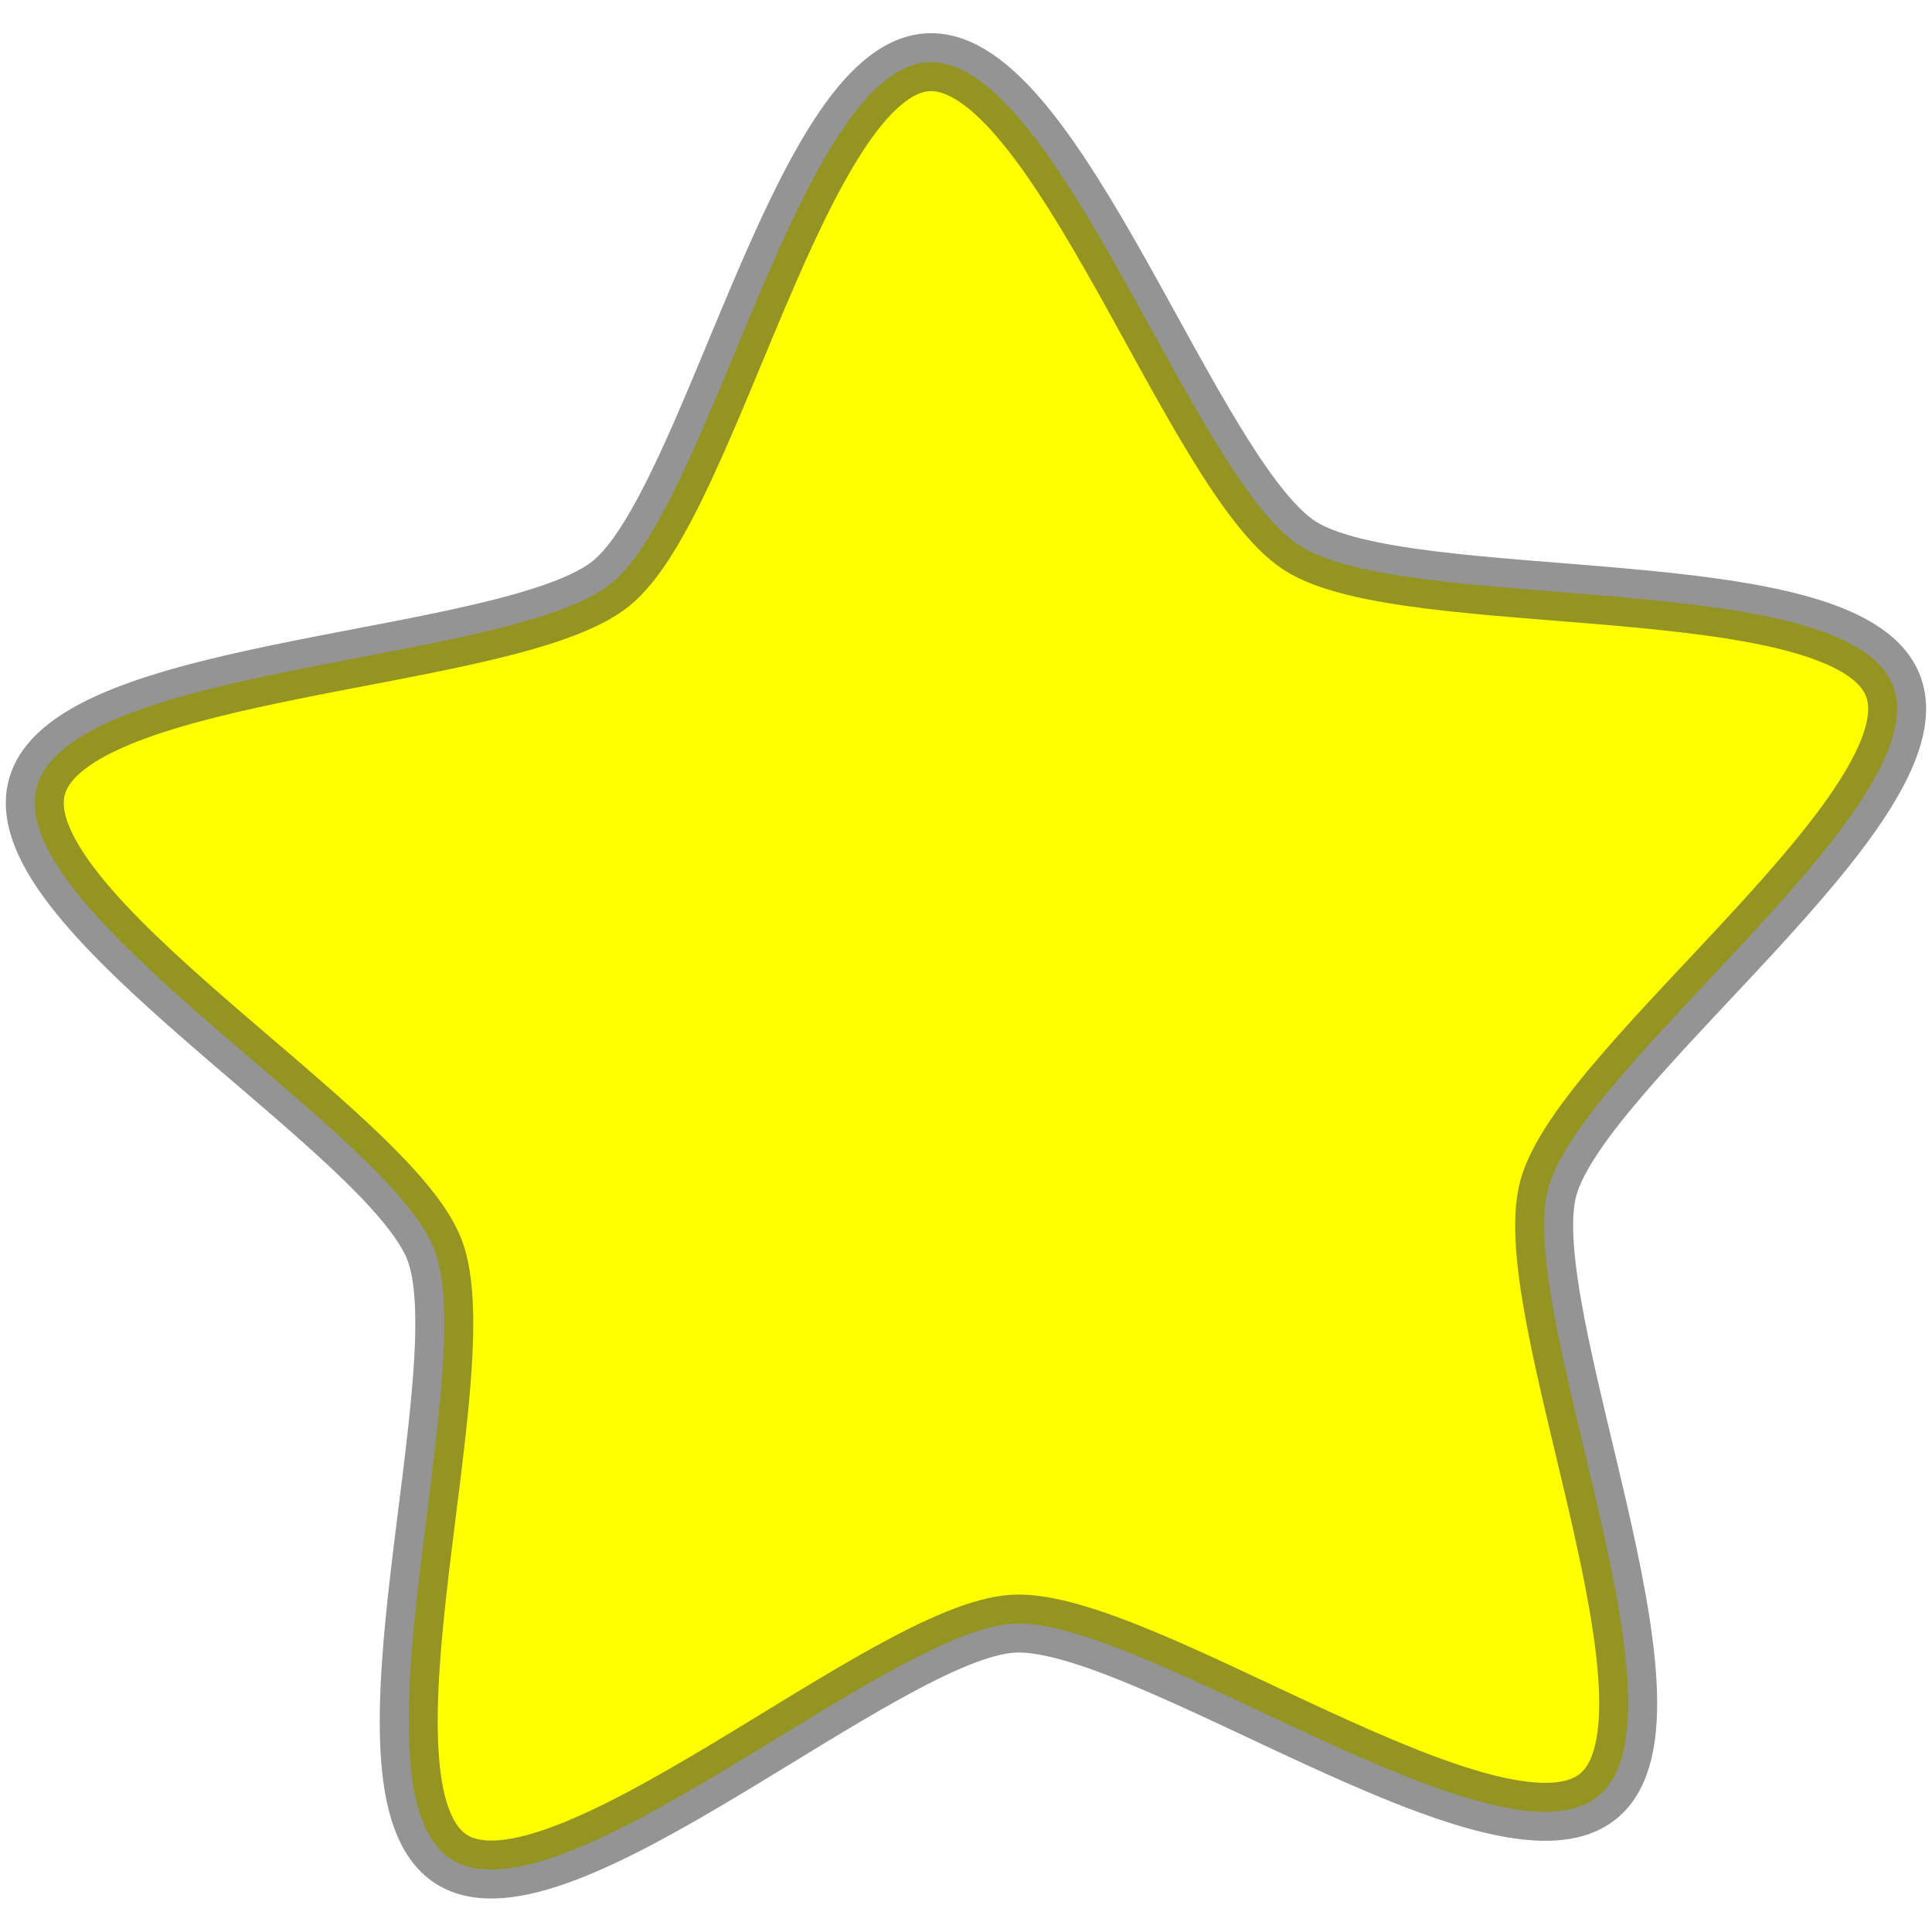
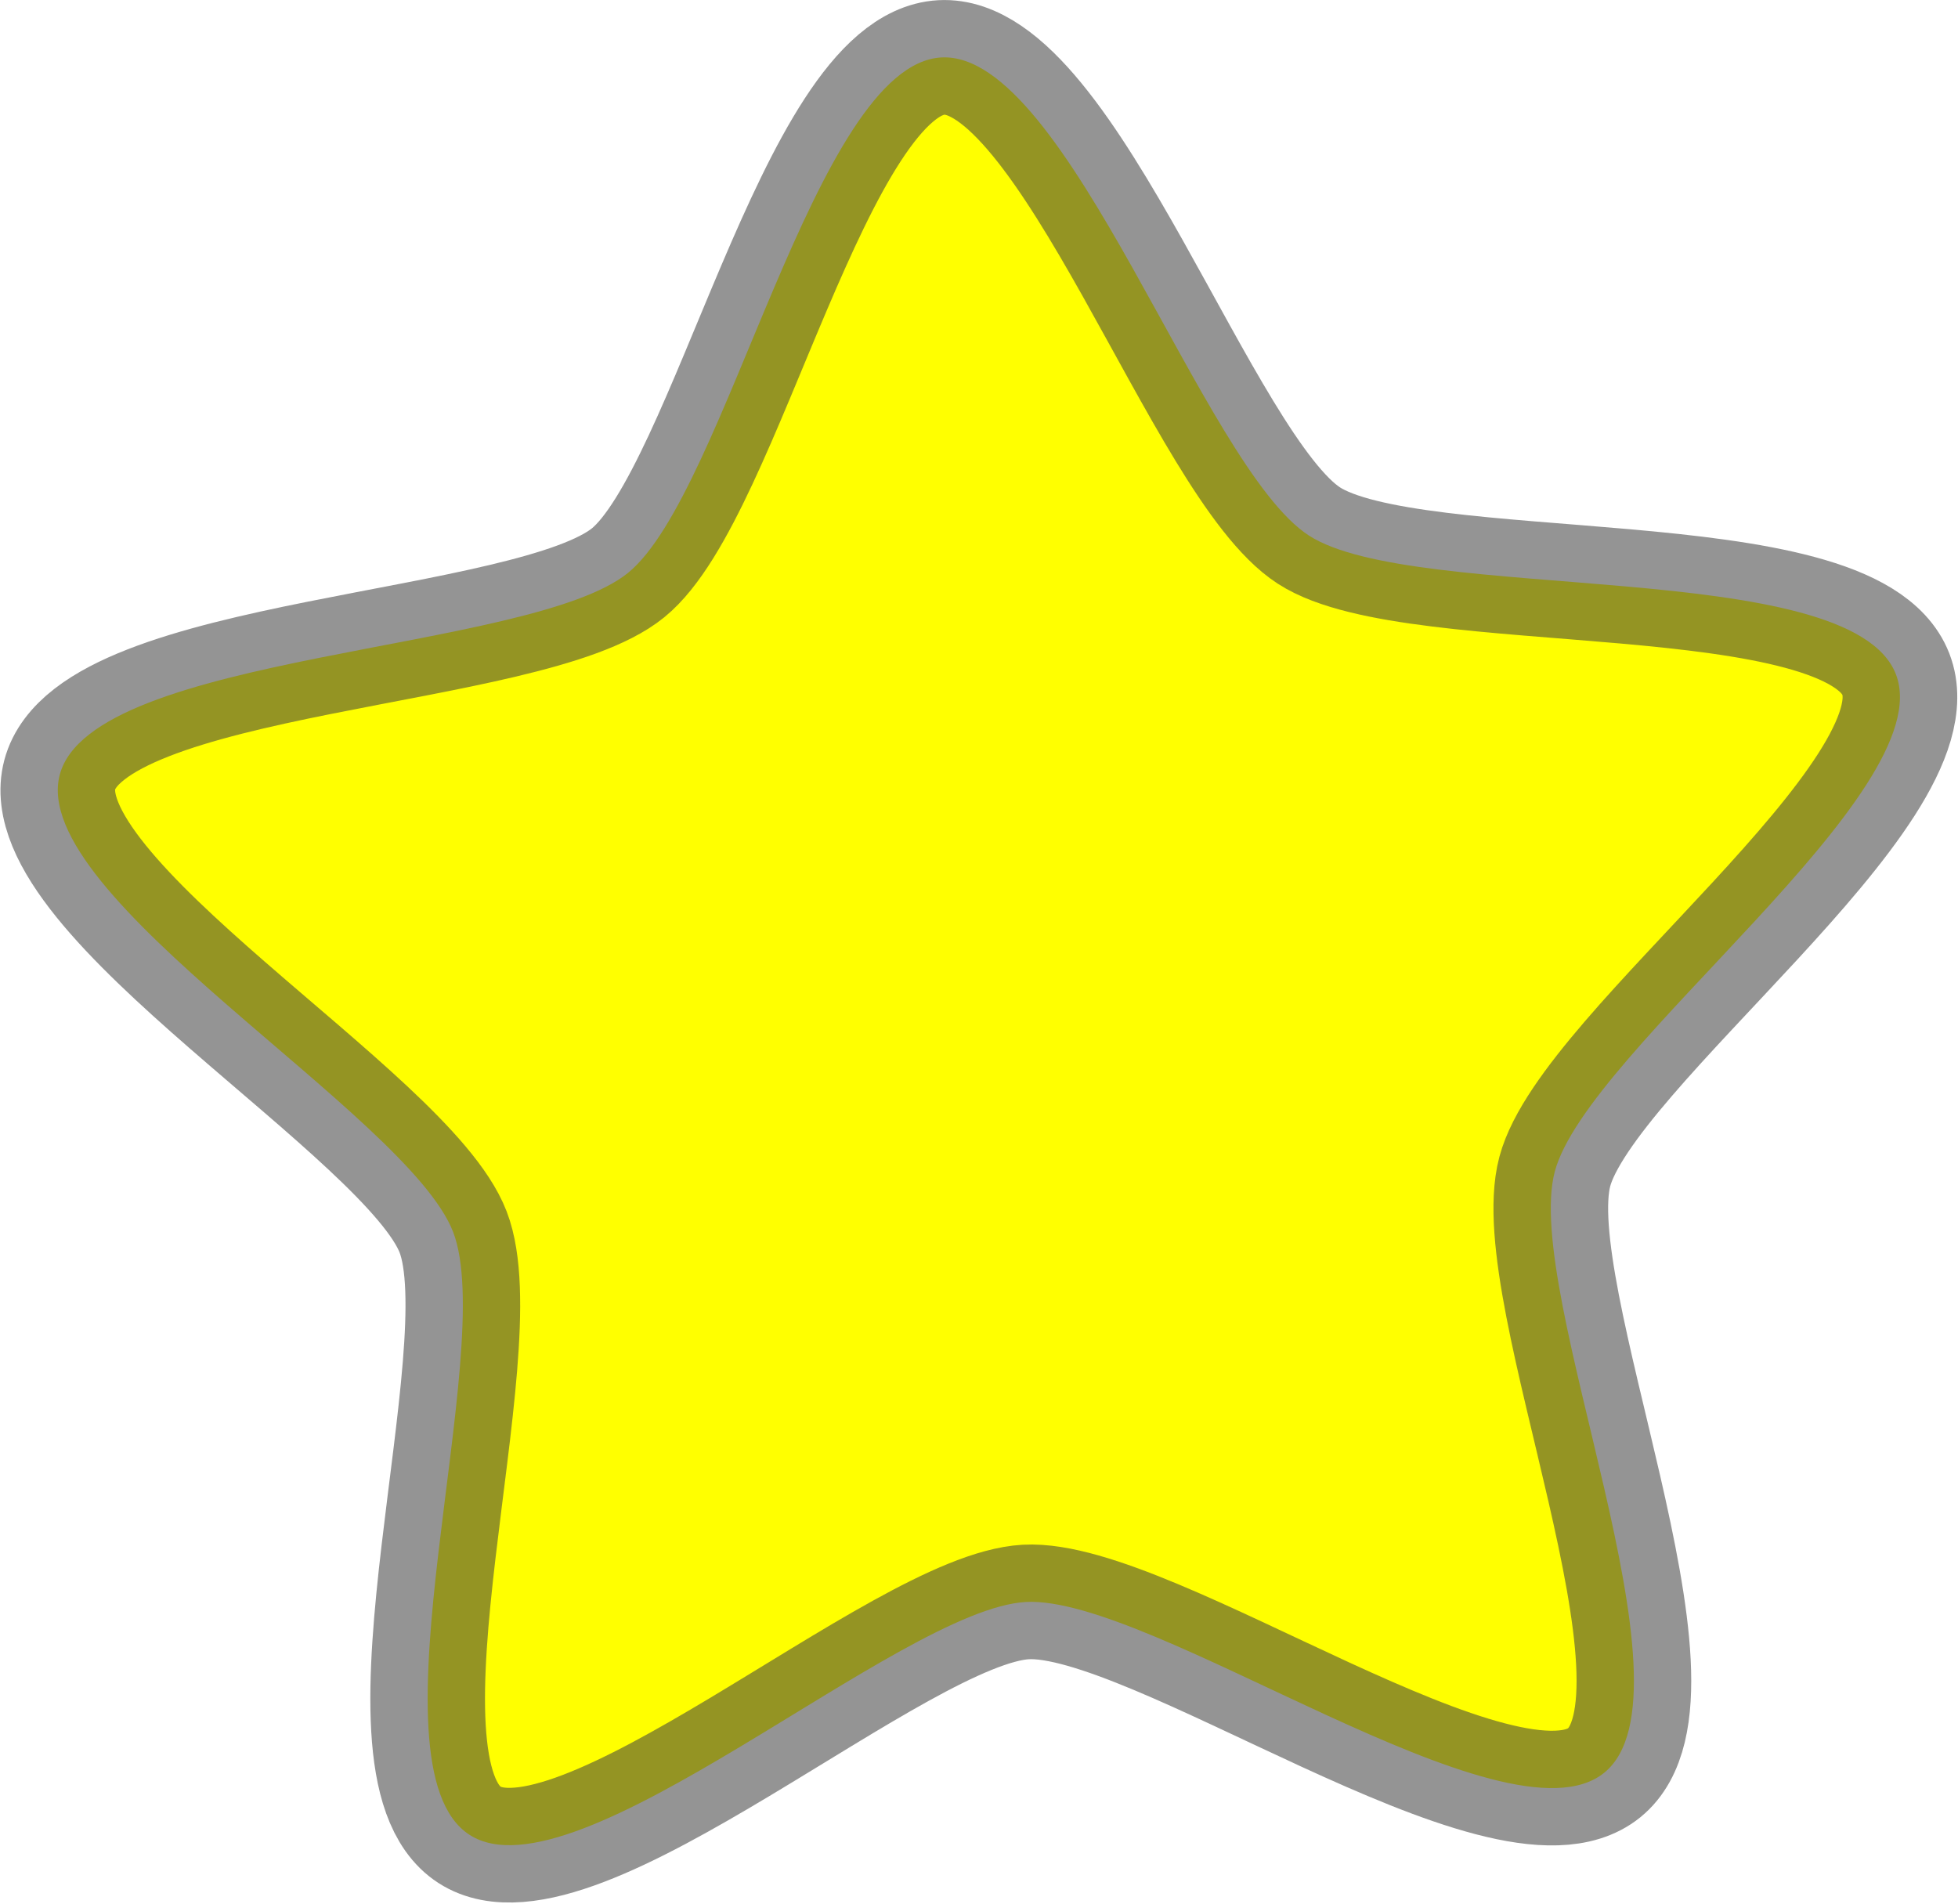
- <svg xmlns="http://www.w3.org/2000/svg" width="1000" height="1000" viewBox="0 0 1000 1000" id="svg2" version="1.1">
+ <svg xmlns="http://www.w3.org/2000/svg" width="1024.559" height="996.026" viewBox="0 0 1024.559 996.026" id="svg2" version="1.1">
  <defs id="defs4" />
-   <g id="layer1" transform="translate(0,-52.3622)">
-     <path style="fill:#ffff00;fill-opacity:1;stroke:#3f3f3f;stroke-width:30;stroke-miterlimit:4;stroke-dasharray:none;stroke-opacity:0.557" id="path3338" d="M 672.696,-334.764 C 617.032,-298.798 546.506,-80.964 480.333,-84.585 414.159,-88.206 367.824,-312.435 316.417,-354.261 265.01,-396.087 36.044,-395.846 19.039,-459.9 2.034,-523.954 200.97,-637.312 224.863,-699.128 c 23.893,-61.816 -47.09,-279.501 8.574,-315.468 55.664,-35.966 224.948,118.204 291.122,121.825 66.174,3.621 251.27,-131.156 302.677,-89.33 51.407,41.826 -42.906,250.466 -25.901,314.52 17.005,64.054 202.383,198.443 178.491,260.258 -23.893,61.816 -251.466,36.592 -307.13,72.559 z" transform="scale(1,-1)" />
+   <g id="layer1" transform="translate(12.23083,-54.52448)">
+     <path style="fill:#ffff00;fill-opacity:1;stroke:#3f3f3f;stroke-width:60;stroke-miterlimit:4;stroke-dasharray:none;stroke-opacity:0.557" id="path3338" d="M 672.696,-334.764 C 617.032,-298.798 546.506,-80.964 480.333,-84.585 414.159,-88.206 367.824,-312.435 316.417,-354.261 265.01,-396.087 36.044,-395.846 19.039,-459.9 2.034,-523.954 200.97,-637.312 224.863,-699.128 c 23.893,-61.816 -47.09,-279.501 8.574,-315.468 55.664,-35.966 224.948,118.204 291.122,121.825 66.174,3.621 251.27,-131.156 302.677,-89.33 51.407,41.826 -42.906,250.466 -25.901,314.52 17.005,64.054 202.383,198.443 178.491,260.258 -23.893,61.816 -251.466,36.592 -307.13,72.559 z" transform="scale(1,-1)" />
  </g>
</svg>
